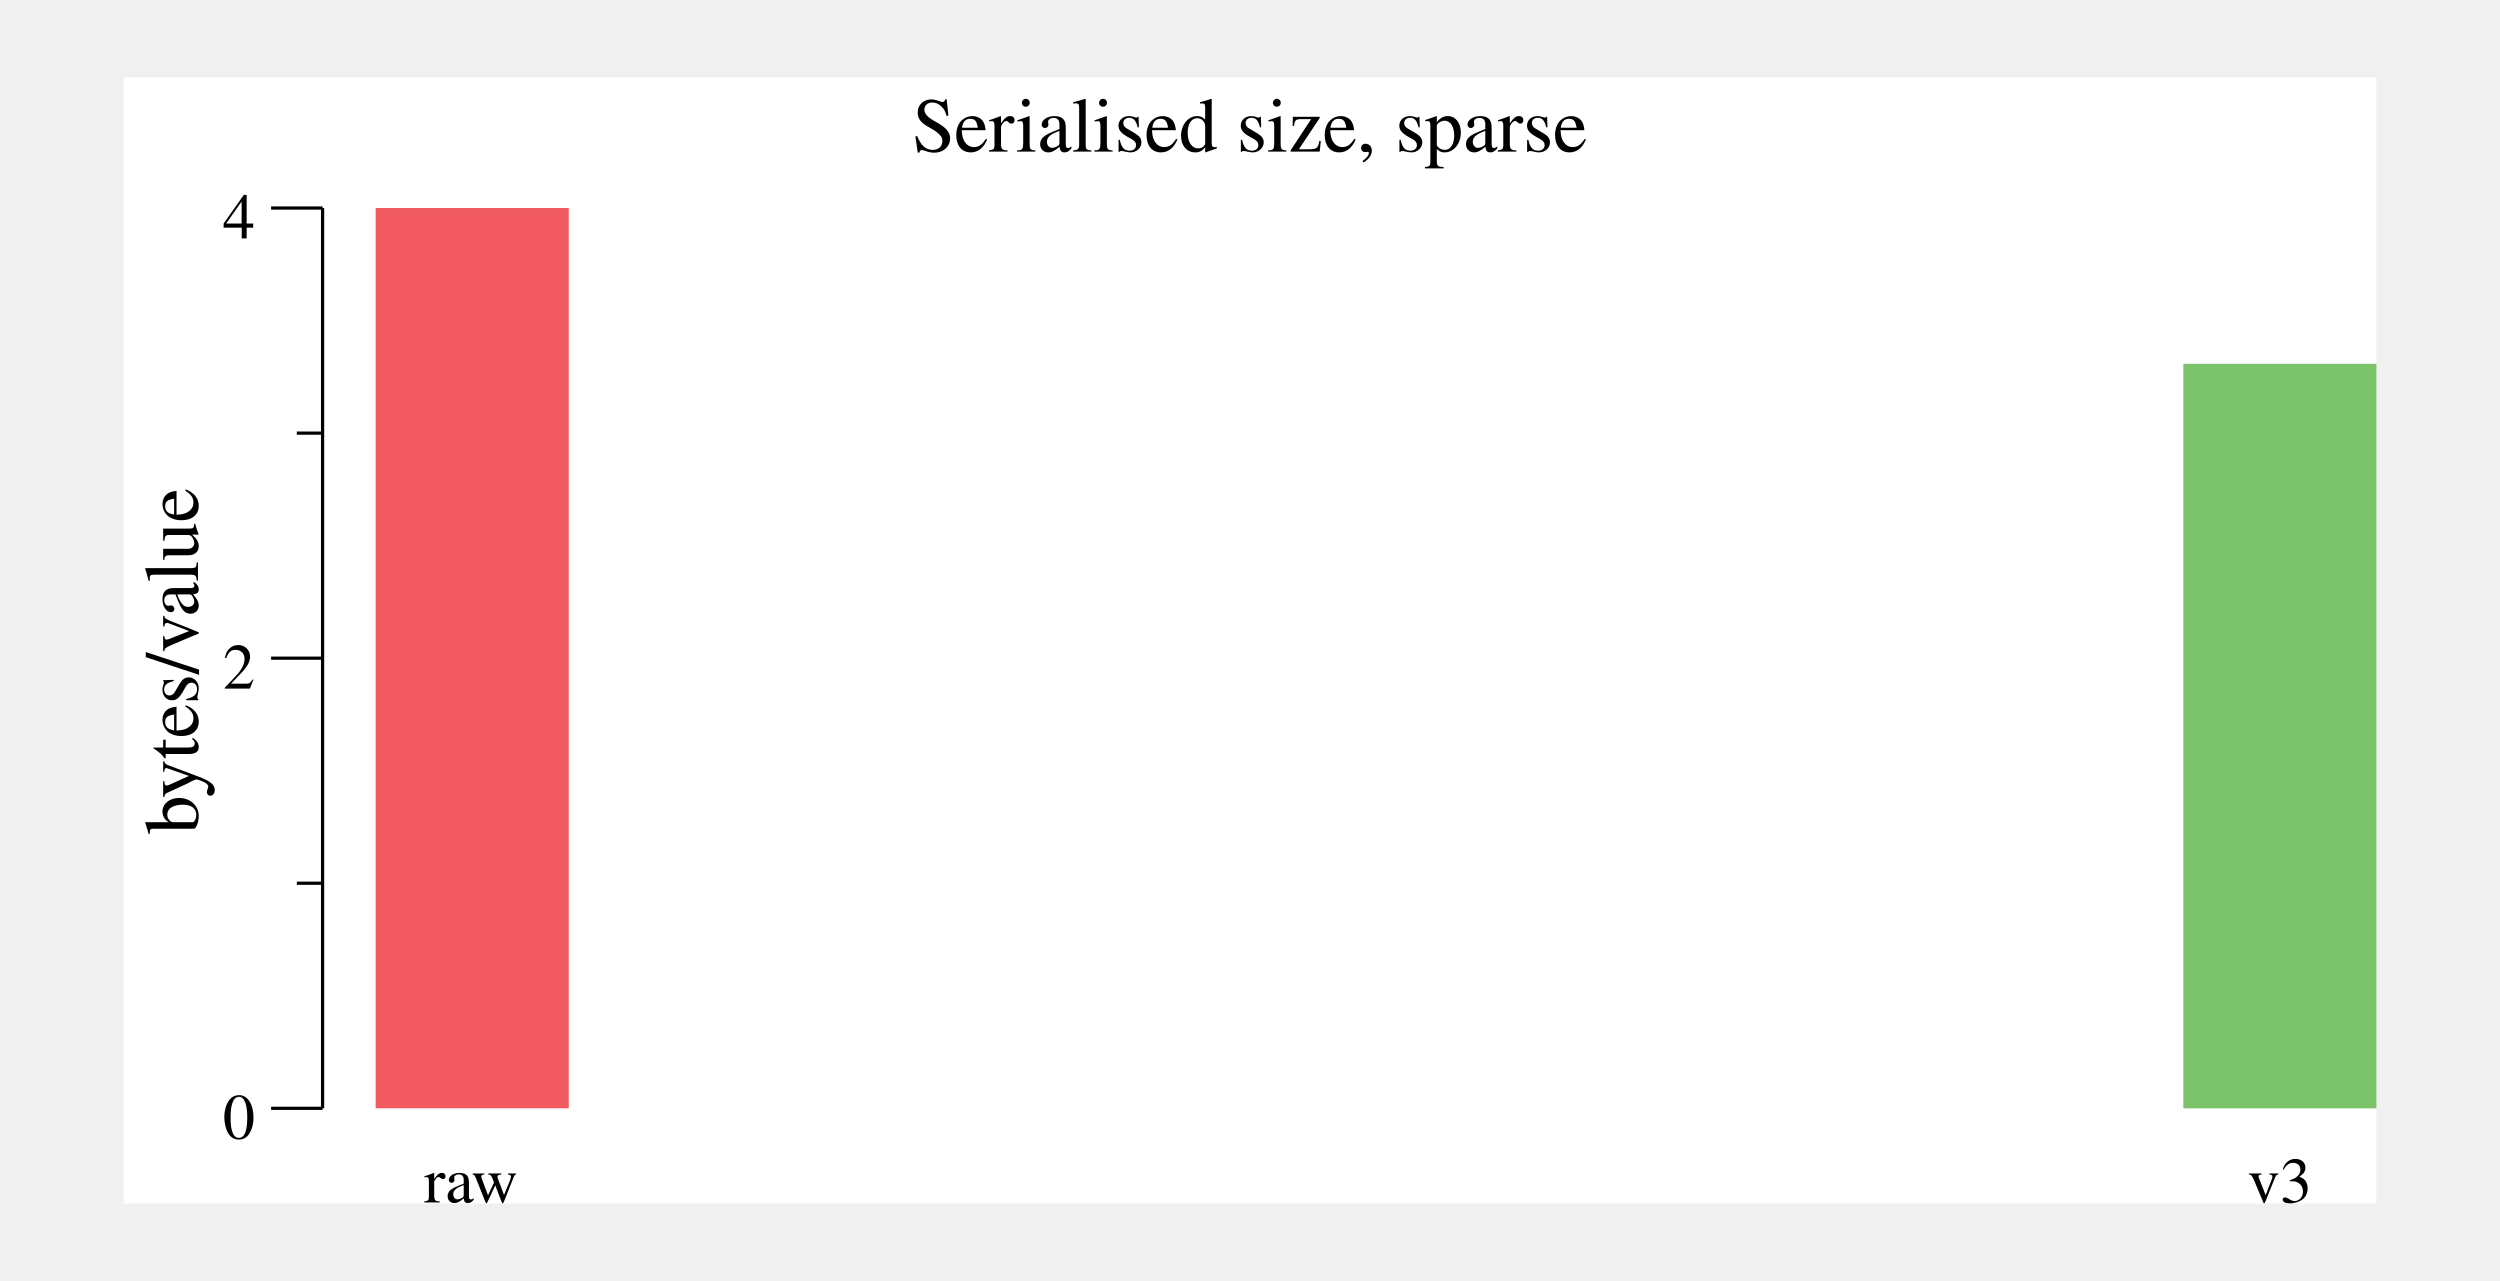
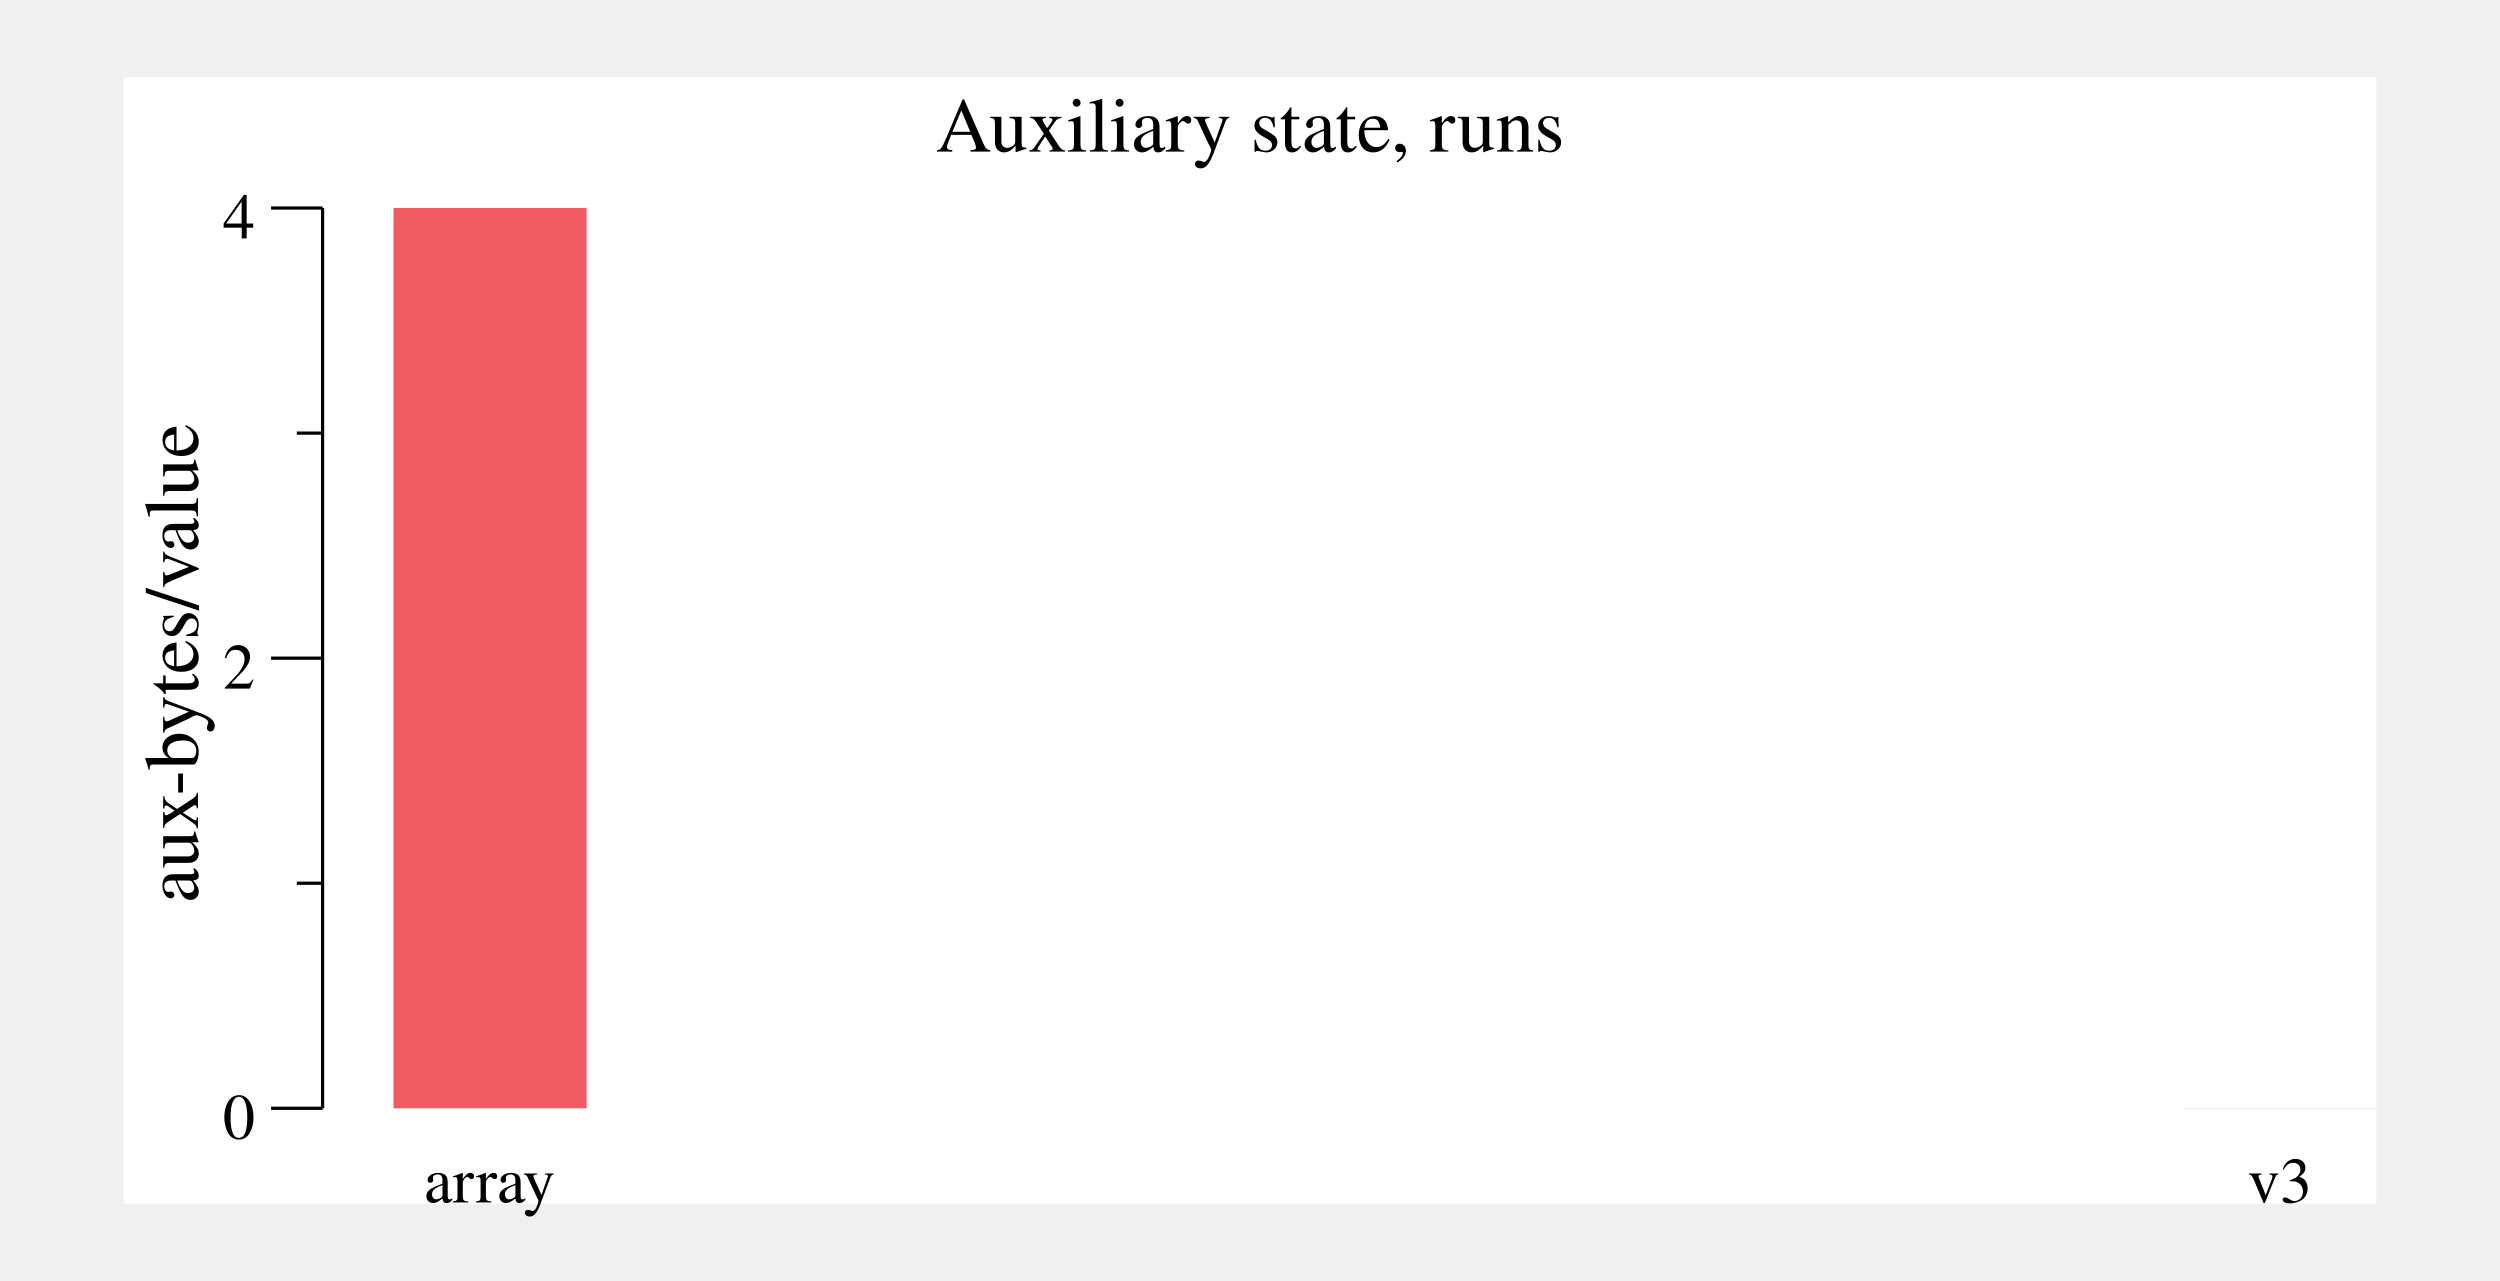
<svg xmlns="http://www.w3.org/2000/svg" width="388.4pt" height="199pt" viewBox="0 0 388.4 199">
  <g transform="scale(1, -1) translate(0, -199)">
    <path d="M19.2,12L369.2,12L369.2,187L19.2,187Z" style="fill:#FFFFFF" />
-     <text x="141.72" y="-175.45" transform="scale(1, -1)" style="font-family:Times;font-weight:normal;font-style:normal;font-size:12px">Serialised size, sparse</text>
-     <text x="65.866" y="-12.186" transform="scale(1, -1)" style="font-family:Times;font-weight:normal;font-style:normal;font-size:10px">raw</text>
+     <text x="145.38" y="-175.45" transform="scale(1, -1)" style="font-family:Times;font-weight:normal;font-style:normal;font-size:12px">Auxiliary state, runs</text>
+     <text x="65.866" y="-12.186" transform="scale(1, -1)" style="font-family:Times;font-weight:normal;font-style:normal;font-size:10px">array</text>
    <text x="349.2" y="-12.186" transform="scale(1, -1)" style="font-family:Times;font-weight:normal;font-style:normal;font-size:10px">v3</text>
    <g transform="rotate(90)">
-       <text x="69.42" y="30.755" transform="scale(1, -1)" style="font-family:Times;font-weight:normal;font-style:normal;font-size:12px">bytes/value</text>
+       <text x="58.759" y="30.755" transform="scale(1, -1)" style="font-family:Times;font-weight:normal;font-style:normal;font-size:12px">aux-bytes/value</text>
    </g>
    <text x="34.616" y="-22.093" transform="scale(1, -1)" style="font-family:Times;font-weight:normal;font-style:normal;font-size:10px">0</text>
    <text x="34.616" y="-92.024" transform="scale(1, -1)" style="font-family:Times;font-weight:normal;font-style:normal;font-size:10px">2</text>
    <text x="34.616" y="-161.96" transform="scale(1, -1)" style="font-family:Times;font-weight:normal;font-style:normal;font-size:10px">4</text>
    <path d="M42.116,26.814L50.116,26.814" style="fill:none;stroke:#000000;stroke-width:0.5" />
    <path d="M42.116,96.746L50.116,96.746" style="fill:none;stroke:#000000;stroke-width:0.5" />
    <path d="M42.116,166.68L50.116,166.68" style="fill:none;stroke:#000000;stroke-width:0.5" />
    <path d="M46.116,61.78L50.116,61.78" style="fill:none;stroke:#000000;stroke-width:0.5" />
    <path d="M46.116,131.71L50.116,131.71" style="fill:none;stroke:#000000;stroke-width:0.5" />
    <path d="M50.116,26.814L50.116,166.68" style="fill:none;stroke:#000000;stroke-width:0.5" />
-     <path d="M58.361,26.814L58.361,166.68L88.361,166.68L88.361,26.814Z" style="fill:#F15A60" />
+     <path d="M61.135,26.814L61.135,166.68L91.135,166.68L91.135,26.814Z" style="fill:#F15A60" />
    <path d="M339.2,26.814L339.2,26.814L369.2,26.814L369.2,26.814Z" style="fill:#F15A60" />
-     <path d="M58.361,26.814L58.361,26.814L88.361,26.814L88.361,26.814Z" style="fill:#7AC36A" />
-     <path d="M339.2,26.814L339.2,142.48L369.2,142.48L369.2,26.814Z" style="fill:#7AC36A" />
+     <path d="M61.135,26.814L61.135,26.814L91.135,26.814L91.135,26.814Z" style="fill:#7AC36A" />
+     <path d="M339.2,26.814L339.2,26.834L369.2,26.834L369.2,26.814Z" style="fill:#7AC36A" />
  </g>
</svg>
